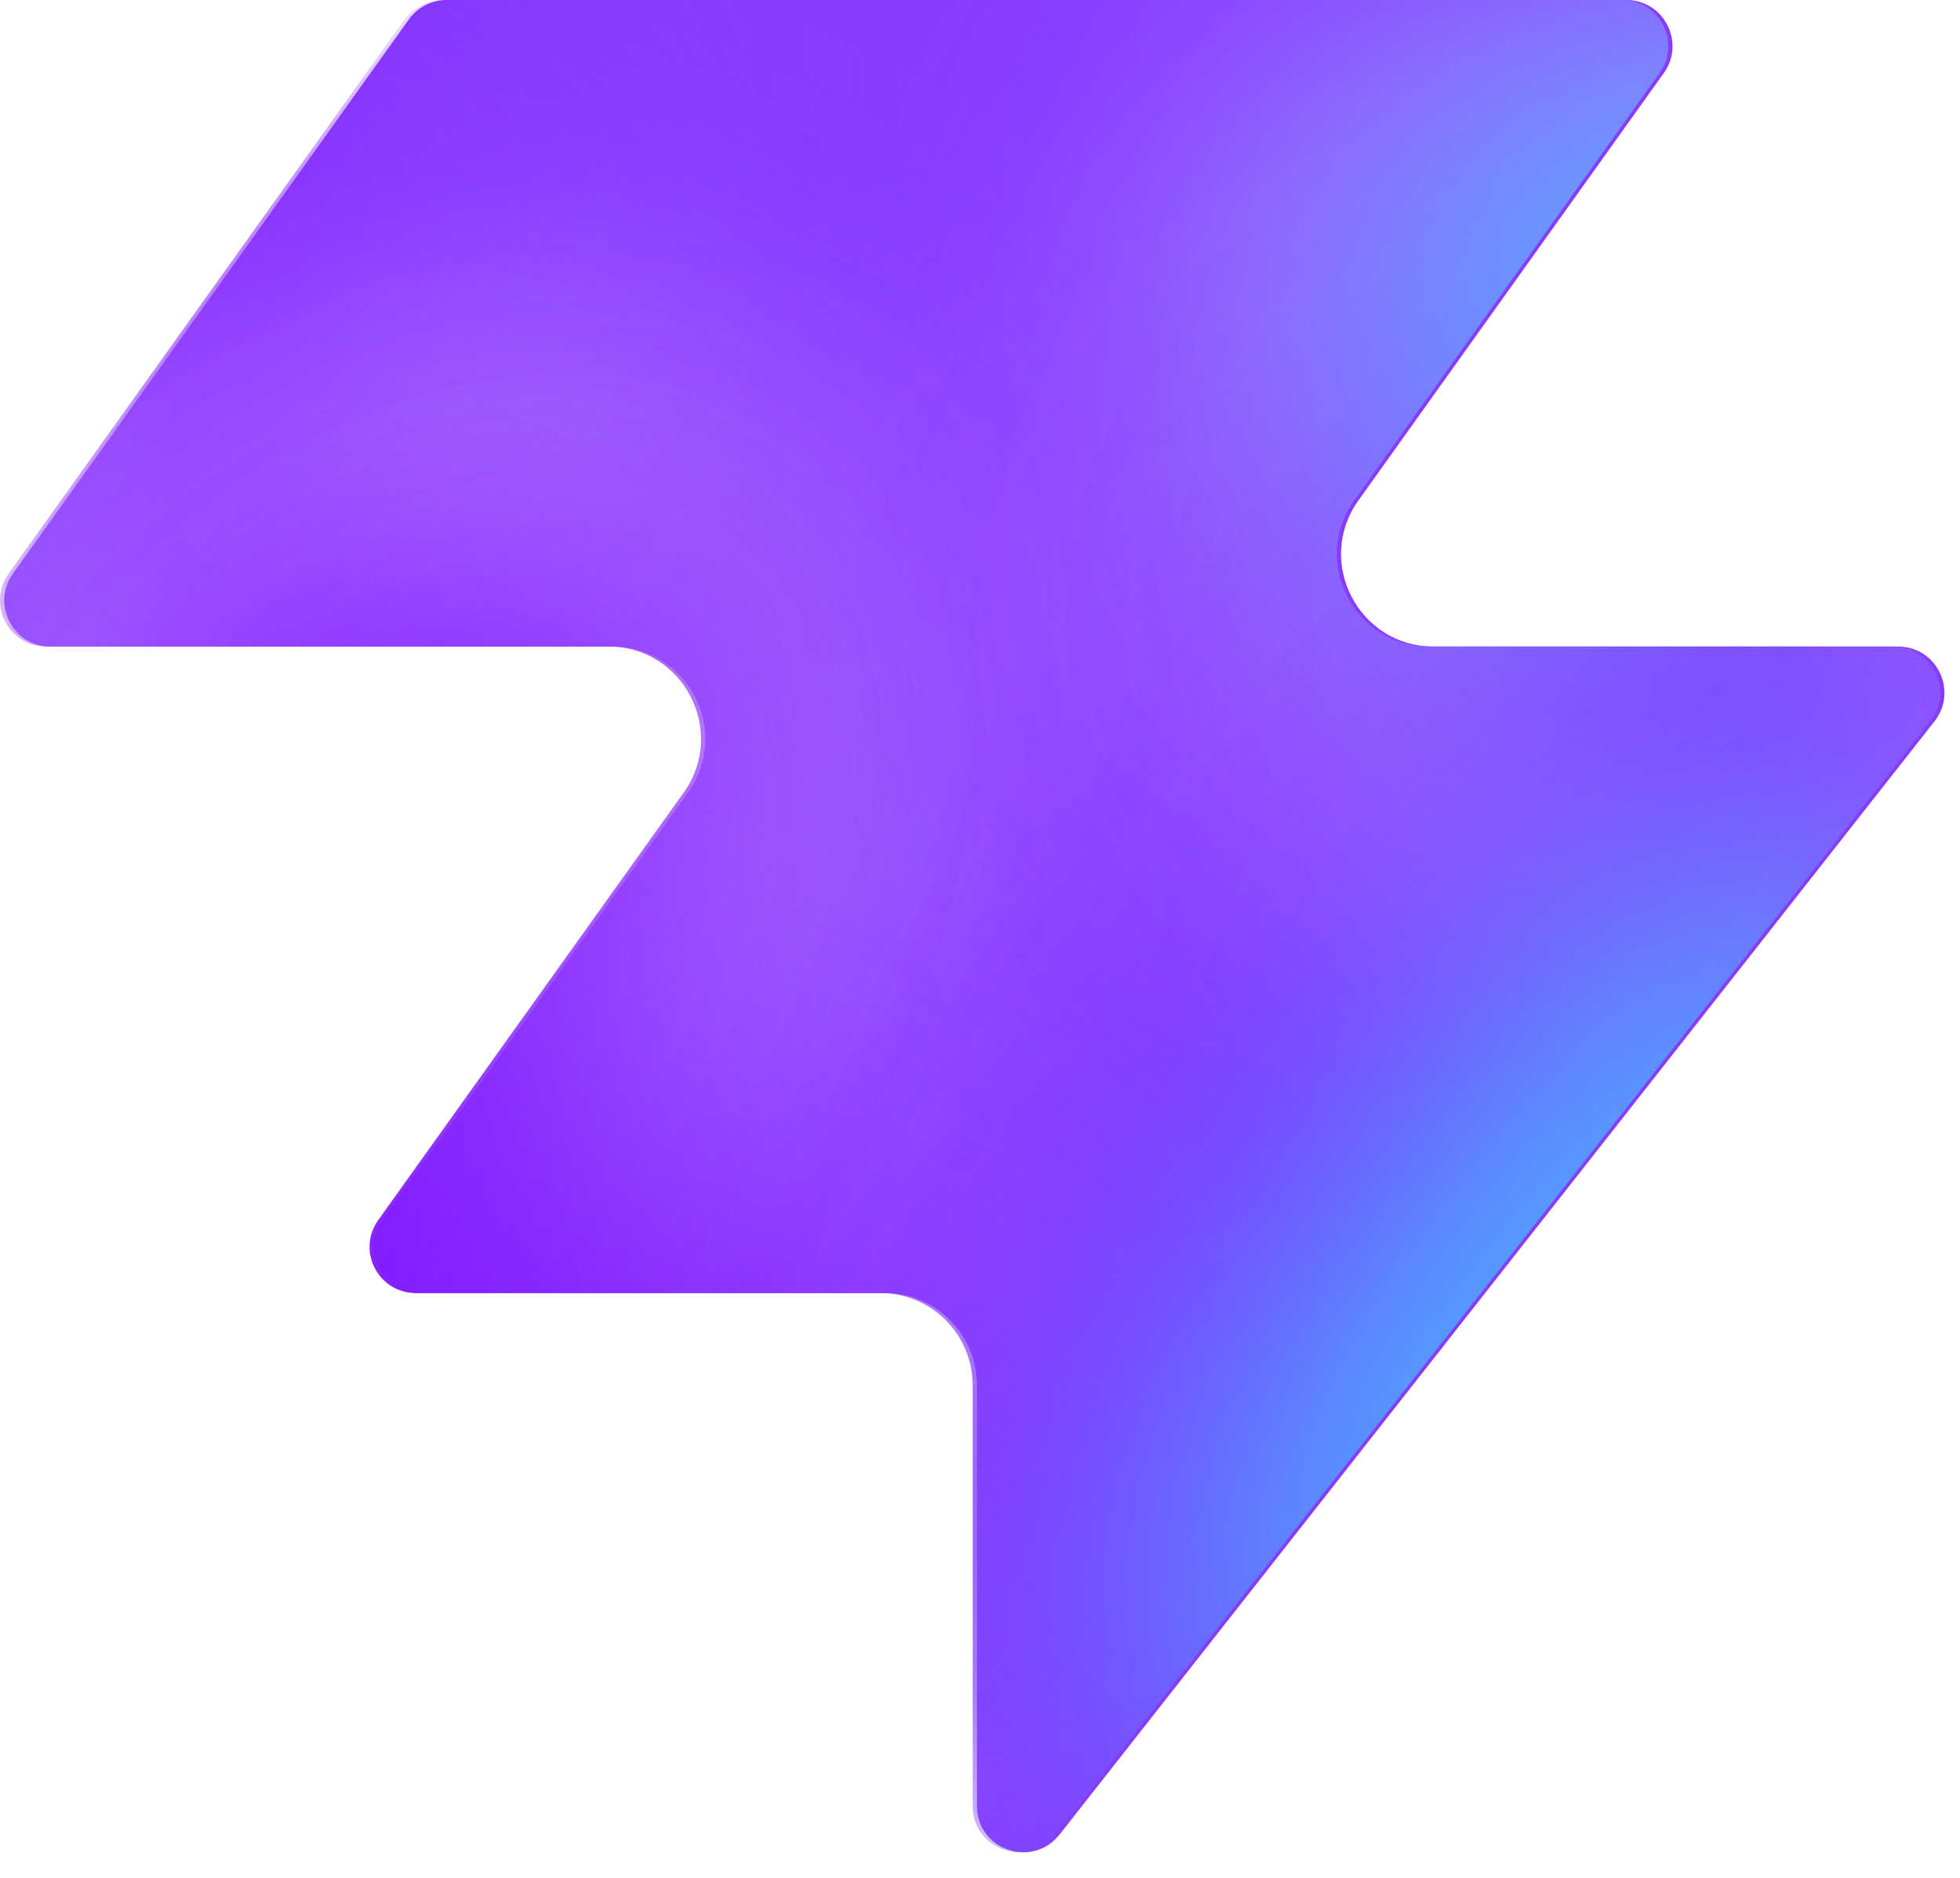
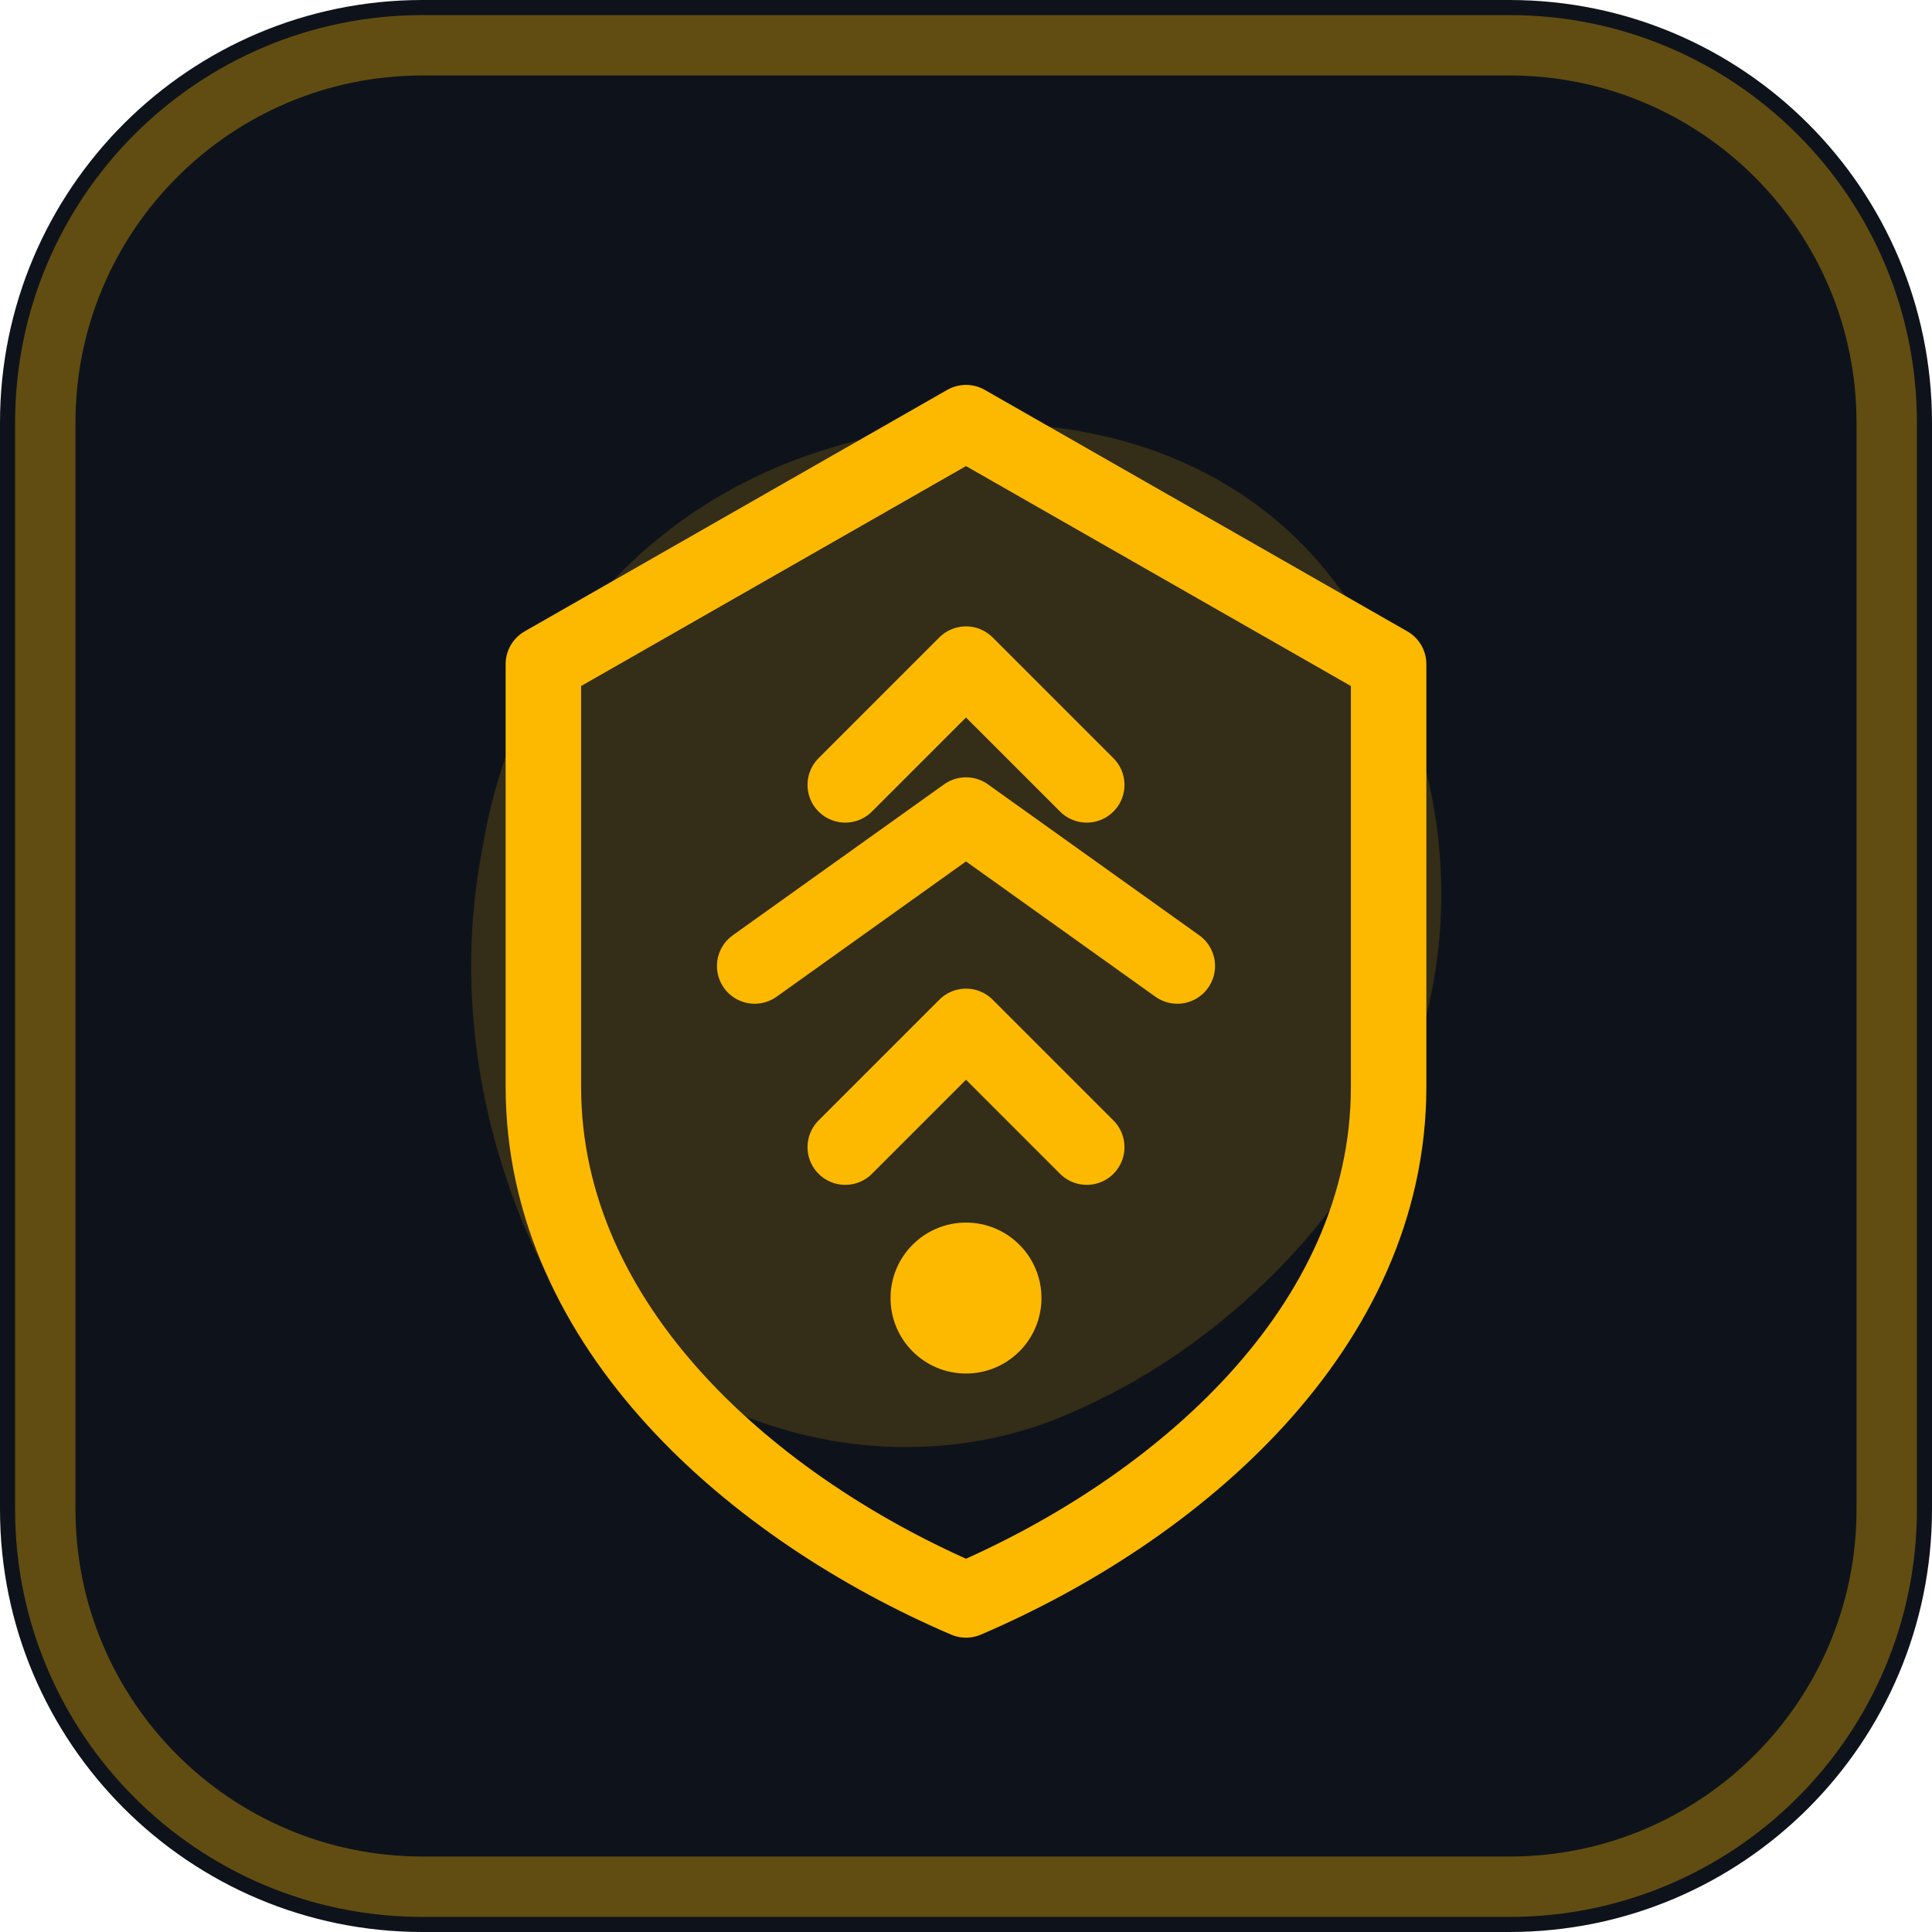
- <svg xmlns="http://www.w3.org/2000/svg" width="48" height="46" fill="none" viewBox="0 0 48 46">
-   <path fill="#863bff" d="M25.946 44.938c-.664.845-2.021.375-2.021-.698V33.937a2.26 2.26 0 0 0-2.262-2.262H10.287c-.92 0-1.456-1.04-.92-1.788l7.48-10.471c1.07-1.497 0-3.578-1.842-3.578H1.237c-.92 0-1.456-1.04-.92-1.788L10.013.474c.214-.297.556-.474.92-.474h28.894c.92 0 1.456 1.04.92 1.788l-7.48 10.471c-1.07 1.498 0 3.579 1.842 3.579h11.377c.943 0 1.473 1.088.89 1.83L25.947 44.94z" style="fill:#863bff;fill:color(display-p3 .525 .23 1);fill-opacity:1" />
-   <mask id="a" width="48" height="46" x="0" y="0" maskUnits="userSpaceOnUse" style="mask-type:alpha">
-     <path fill="#000" d="M25.842 44.938c-.664.844-2.021.375-2.021-.698V33.937a2.26 2.26 0 0 0-2.262-2.262H10.183c-.92 0-1.456-1.04-.92-1.788l7.48-10.471c1.07-1.498 0-3.579-1.842-3.579H1.133c-.92 0-1.456-1.04-.92-1.787L9.91.473c.214-.297.556-.474.92-.474h28.894c.92 0 1.456 1.04.92 1.788l-7.48 10.471c-1.07 1.498 0 3.578 1.842 3.578h11.377c.943 0 1.473 1.088.89 1.832L25.843 44.94z" style="fill:#000;fill-opacity:1" />
-   </mask>
-   <g mask="url(#a)">
-     <g filter="url(#b)">
-       <ellipse cx="5.508" cy="14.704" fill="#ede6ff" rx="5.508" ry="14.704" style="fill:#ede6ff;fill:color(display-p3 .927 .903 1);fill-opacity:1" transform="matrix(.00324 1 1 -.00324 -4.47 31.516)" />
-     </g>
-     <g filter="url(#c)">
-       <ellipse cx="10.399" cy="29.851" fill="#ede6ff" rx="10.399" ry="29.851" style="fill:#ede6ff;fill:color(display-p3 .927 .903 1);fill-opacity:1" transform="matrix(.00324 1 1 -.00324 -39.328 7.883)" />
-     </g>
-     <g filter="url(#d)">
-       <ellipse cx="5.508" cy="30.487" fill="#7e14ff" rx="5.508" ry="30.487" style="fill:#7e14ff;fill:color(display-p3 .492 .077 1);fill-opacity:1" transform="rotate(89.814 -25.913 -14.639)scale(1 -1)" />
-     </g>
-     <g filter="url(#e)">
-       <ellipse cx="5.508" cy="30.599" fill="#7e14ff" rx="5.508" ry="30.599" style="fill:#7e14ff;fill:color(display-p3 .492 .077 1);fill-opacity:1" transform="rotate(89.814 -32.644 -3.334)scale(1 -1)" />
-     </g>
-     <g filter="url(#f)">
-       <ellipse cx="5.508" cy="30.599" fill="#7e14ff" rx="5.508" ry="30.599" style="fill:#7e14ff;fill:color(display-p3 .492 .077 1);fill-opacity:1" transform="matrix(.00324 1 1 -.00324 -34.34 30.47)" />
-     </g>
-     <g filter="url(#g)">
-       <ellipse cx="14.072" cy="22.078" fill="#ede6ff" rx="14.072" ry="22.078" style="fill:#ede6ff;fill:color(display-p3 .927 .903 1);fill-opacity:1" transform="rotate(93.35 24.506 48.493)scale(-1 1)" />
-     </g>
-     <g filter="url(#h)">
-       <ellipse cx="3.47" cy="21.501" fill="#7e14ff" rx="3.47" ry="21.501" style="fill:#7e14ff;fill:color(display-p3 .492 .077 1);fill-opacity:1" transform="rotate(89.009 28.708 47.59)scale(-1 1)" />
-     </g>
-     <g filter="url(#i)">
-       <ellipse cx="3.47" cy="21.501" fill="#7e14ff" rx="3.47" ry="21.501" style="fill:#7e14ff;fill:color(display-p3 .492 .077 1);fill-opacity:1" transform="rotate(89.009 28.708 47.59)scale(-1 1)" />
-     </g>
-     <g filter="url(#j)">
-       <ellipse cx=".387" cy="8.972" fill="#7e14ff" rx="4.407" ry="29.108" style="fill:#7e14ff;fill:color(display-p3 .492 .077 1);fill-opacity:1" transform="rotate(39.51 .387 8.972)" />
-     </g>
-     <g filter="url(#k)">
-       <ellipse cx="47.523" cy="-6.092" fill="#7e14ff" rx="4.407" ry="29.108" style="fill:#7e14ff;fill:color(display-p3 .492 .077 1);fill-opacity:1" transform="rotate(37.892 47.523 -6.092)" />
-     </g>
-     <g filter="url(#l)">
-       <ellipse cx="41.412" cy="6.333" fill="#47bfff" rx="5.971" ry="9.665" style="fill:#47bfff;fill:color(display-p3 .28 .748 1);fill-opacity:1" transform="rotate(37.892 41.412 6.333)" />
-     </g>
-     <g filter="url(#m)">
-       <ellipse cx="-1.879" cy="38.332" fill="#7e14ff" rx="4.407" ry="29.108" style="fill:#7e14ff;fill:color(display-p3 .492 .077 1);fill-opacity:1" transform="rotate(37.892 -1.88 38.332)" />
-     </g>
-     <g filter="url(#n)">
-       <ellipse cx="-1.879" cy="38.332" fill="#7e14ff" rx="4.407" ry="29.108" style="fill:#7e14ff;fill:color(display-p3 .492 .077 1);fill-opacity:1" transform="rotate(37.892 -1.88 38.332)" />
-     </g>
-     <g filter="url(#o)">
-       <ellipse cx="35.651" cy="29.907" fill="#7e14ff" rx="4.407" ry="29.108" style="fill:#7e14ff;fill:color(display-p3 .492 .077 1);fill-opacity:1" transform="rotate(37.892 35.651 29.907)" />
-     </g>
-     <g filter="url(#p)">
-       <ellipse cx="38.418" cy="32.4" fill="#47bfff" rx="5.971" ry="15.297" style="fill:#47bfff;fill:color(display-p3 .28 .748 1);fill-opacity:1" transform="rotate(37.892 38.418 32.4)" />
-     </g>
-   </g>
-   <defs>
-     <filter id="b" width="60.045" height="41.654" x="-19.77" y="16.149" color-interpolation-filters="sRGB" filterUnits="userSpaceOnUse">
-       <feFlood flood-opacity="0" result="BackgroundImageFix" />
-       <feBlend in="SourceGraphic" in2="BackgroundImageFix" result="shape" />
-       <feGaussianBlur result="effect1_foregroundBlur_2002_17158" stdDeviation="7.659" />
-     </filter>
-     <filter id="c" width="90.34" height="51.437" x="-54.613" y="-7.533" color-interpolation-filters="sRGB" filterUnits="userSpaceOnUse">
-       <feFlood flood-opacity="0" result="BackgroundImageFix" />
-       <feBlend in="SourceGraphic" in2="BackgroundImageFix" result="shape" />
-       <feGaussianBlur result="effect1_foregroundBlur_2002_17158" stdDeviation="7.659" />
-     </filter>
-     <filter id="d" width="79.355" height="29.4" x="-49.64" y="2.03" color-interpolation-filters="sRGB" filterUnits="userSpaceOnUse">
-       <feFlood flood-opacity="0" result="BackgroundImageFix" />
-       <feBlend in="SourceGraphic" in2="BackgroundImageFix" result="shape" />
-       <feGaussianBlur result="effect1_foregroundBlur_2002_17158" stdDeviation="4.596" />
-     </filter>
-     <filter id="e" width="79.579" height="29.4" x="-45.045" y="20.029" color-interpolation-filters="sRGB" filterUnits="userSpaceOnUse">
-       <feFlood flood-opacity="0" result="BackgroundImageFix" />
-       <feBlend in="SourceGraphic" in2="BackgroundImageFix" result="shape" />
-       <feGaussianBlur result="effect1_foregroundBlur_2002_17158" stdDeviation="4.596" />
-     </filter>
-     <filter id="f" width="79.579" height="29.4" x="-43.513" y="21.178" color-interpolation-filters="sRGB" filterUnits="userSpaceOnUse">
-       <feFlood flood-opacity="0" result="BackgroundImageFix" />
-       <feBlend in="SourceGraphic" in2="BackgroundImageFix" result="shape" />
-       <feGaussianBlur result="effect1_foregroundBlur_2002_17158" stdDeviation="4.596" />
-     </filter>
-     <filter id="g" width="74.749" height="58.852" x="15.756" y="-17.901" color-interpolation-filters="sRGB" filterUnits="userSpaceOnUse">
-       <feFlood flood-opacity="0" result="BackgroundImageFix" />
-       <feBlend in="SourceGraphic" in2="BackgroundImageFix" result="shape" />
-       <feGaussianBlur result="effect1_foregroundBlur_2002_17158" stdDeviation="7.659" />
-     </filter>
-     <filter id="h" width="61.377" height="25.362" x="23.548" y="2.284" color-interpolation-filters="sRGB" filterUnits="userSpaceOnUse">
-       <feFlood flood-opacity="0" result="BackgroundImageFix" />
-       <feBlend in="SourceGraphic" in2="BackgroundImageFix" result="shape" />
-       <feGaussianBlur result="effect1_foregroundBlur_2002_17158" stdDeviation="4.596" />
-     </filter>
-     <filter id="i" width="61.377" height="25.362" x="23.548" y="2.284" color-interpolation-filters="sRGB" filterUnits="userSpaceOnUse">
-       <feFlood flood-opacity="0" result="BackgroundImageFix" />
-       <feBlend in="SourceGraphic" in2="BackgroundImageFix" result="shape" />
-       <feGaussianBlur result="effect1_foregroundBlur_2002_17158" stdDeviation="4.596" />
-     </filter>
-     <filter id="j" width="56.045" height="63.649" x="-27.636" y="-22.853" color-interpolation-filters="sRGB" filterUnits="userSpaceOnUse">
-       <feFlood flood-opacity="0" result="BackgroundImageFix" />
-       <feBlend in="SourceGraphic" in2="BackgroundImageFix" result="shape" />
-       <feGaussianBlur result="effect1_foregroundBlur_2002_17158" stdDeviation="4.596" />
-     </filter>
-     <filter id="k" width="54.814" height="64.646" x="20.116" y="-38.415" color-interpolation-filters="sRGB" filterUnits="userSpaceOnUse">
-       <feFlood flood-opacity="0" result="BackgroundImageFix" />
-       <feBlend in="SourceGraphic" in2="BackgroundImageFix" result="shape" />
-       <feGaussianBlur result="effect1_foregroundBlur_2002_17158" stdDeviation="4.596" />
-     </filter>
-     <filter id="l" width="33.541" height="35.313" x="24.641" y="-11.323" color-interpolation-filters="sRGB" filterUnits="userSpaceOnUse">
-       <feFlood flood-opacity="0" result="BackgroundImageFix" />
-       <feBlend in="SourceGraphic" in2="BackgroundImageFix" result="shape" />
-       <feGaussianBlur result="effect1_foregroundBlur_2002_17158" stdDeviation="4.596" />
-     </filter>
-     <filter id="m" width="54.814" height="64.646" x="-29.286" y="6.009" color-interpolation-filters="sRGB" filterUnits="userSpaceOnUse">
-       <feFlood flood-opacity="0" result="BackgroundImageFix" />
-       <feBlend in="SourceGraphic" in2="BackgroundImageFix" result="shape" />
-       <feGaussianBlur result="effect1_foregroundBlur_2002_17158" stdDeviation="4.596" />
-     </filter>
-     <filter id="n" width="54.814" height="64.646" x="-29.286" y="6.009" color-interpolation-filters="sRGB" filterUnits="userSpaceOnUse">
-       <feFlood flood-opacity="0" result="BackgroundImageFix" />
-       <feBlend in="SourceGraphic" in2="BackgroundImageFix" result="shape" />
-       <feGaussianBlur result="effect1_foregroundBlur_2002_17158" stdDeviation="4.596" />
-     </filter>
-     <filter id="o" width="54.814" height="64.646" x="8.244" y="-2.416" color-interpolation-filters="sRGB" filterUnits="userSpaceOnUse">
-       <feFlood flood-opacity="0" result="BackgroundImageFix" />
-       <feBlend in="SourceGraphic" in2="BackgroundImageFix" result="shape" />
-       <feGaussianBlur result="effect1_foregroundBlur_2002_17158" stdDeviation="4.596" />
-     </filter>
-     <filter id="p" width="39.409" height="43.623" x="18.713" y="10.588" color-interpolation-filters="sRGB" filterUnits="userSpaceOnUse">
-       <feFlood flood-opacity="0" result="BackgroundImageFix" />
-       <feBlend in="SourceGraphic" in2="BackgroundImageFix" result="shape" />
-       <feGaussianBlur result="effect1_foregroundBlur_2002_17158" stdDeviation="4.596" />
-     </filter>
-   </defs>
+ <svg xmlns="http://www.w3.org/2000/svg" viewBox="0 0 64 64" fill="none">
+   <rect width="64" height="64" rx="14" fill="#0E131B" />
+   <rect x="1.5" y="1.5" width="61" height="61" rx="12.5" stroke="#FCB900" stroke-opacity="0.35" stroke-width="2" />
+   <path d="M18 42C16 38 15 33 16 28C17 22 21 17 27 15C33 13 40 14 44 19C48 24 49 31 46 37C44 41 40 45 35 47C30 49 23 48 18 42Z" fill="#FCB900" fill-opacity="0.16" />
+   <path d="M32 14L46 22V36C46 44 39 50 32 53C25 50 18 44 18 36V22L32 14Z" stroke="#FCB900" stroke-width="2.5" stroke-linecap="round" stroke-linejoin="round" />
+   <path d="M28 26L32 22L36 26" stroke="#FCB900" stroke-width="2.5" stroke-linecap="round" stroke-linejoin="round" />
+   <path d="M25 32L32 27L39 32" stroke="#FCB900" stroke-width="2.5" stroke-linecap="round" stroke-linejoin="round" />
+   <path d="M28 38L32 34L36 38" stroke="#FCB900" stroke-width="2.5" stroke-linecap="round" stroke-linejoin="round" />
+   <circle cx="32" cy="43" r="2.5" fill="#FCB900" />
</svg>
